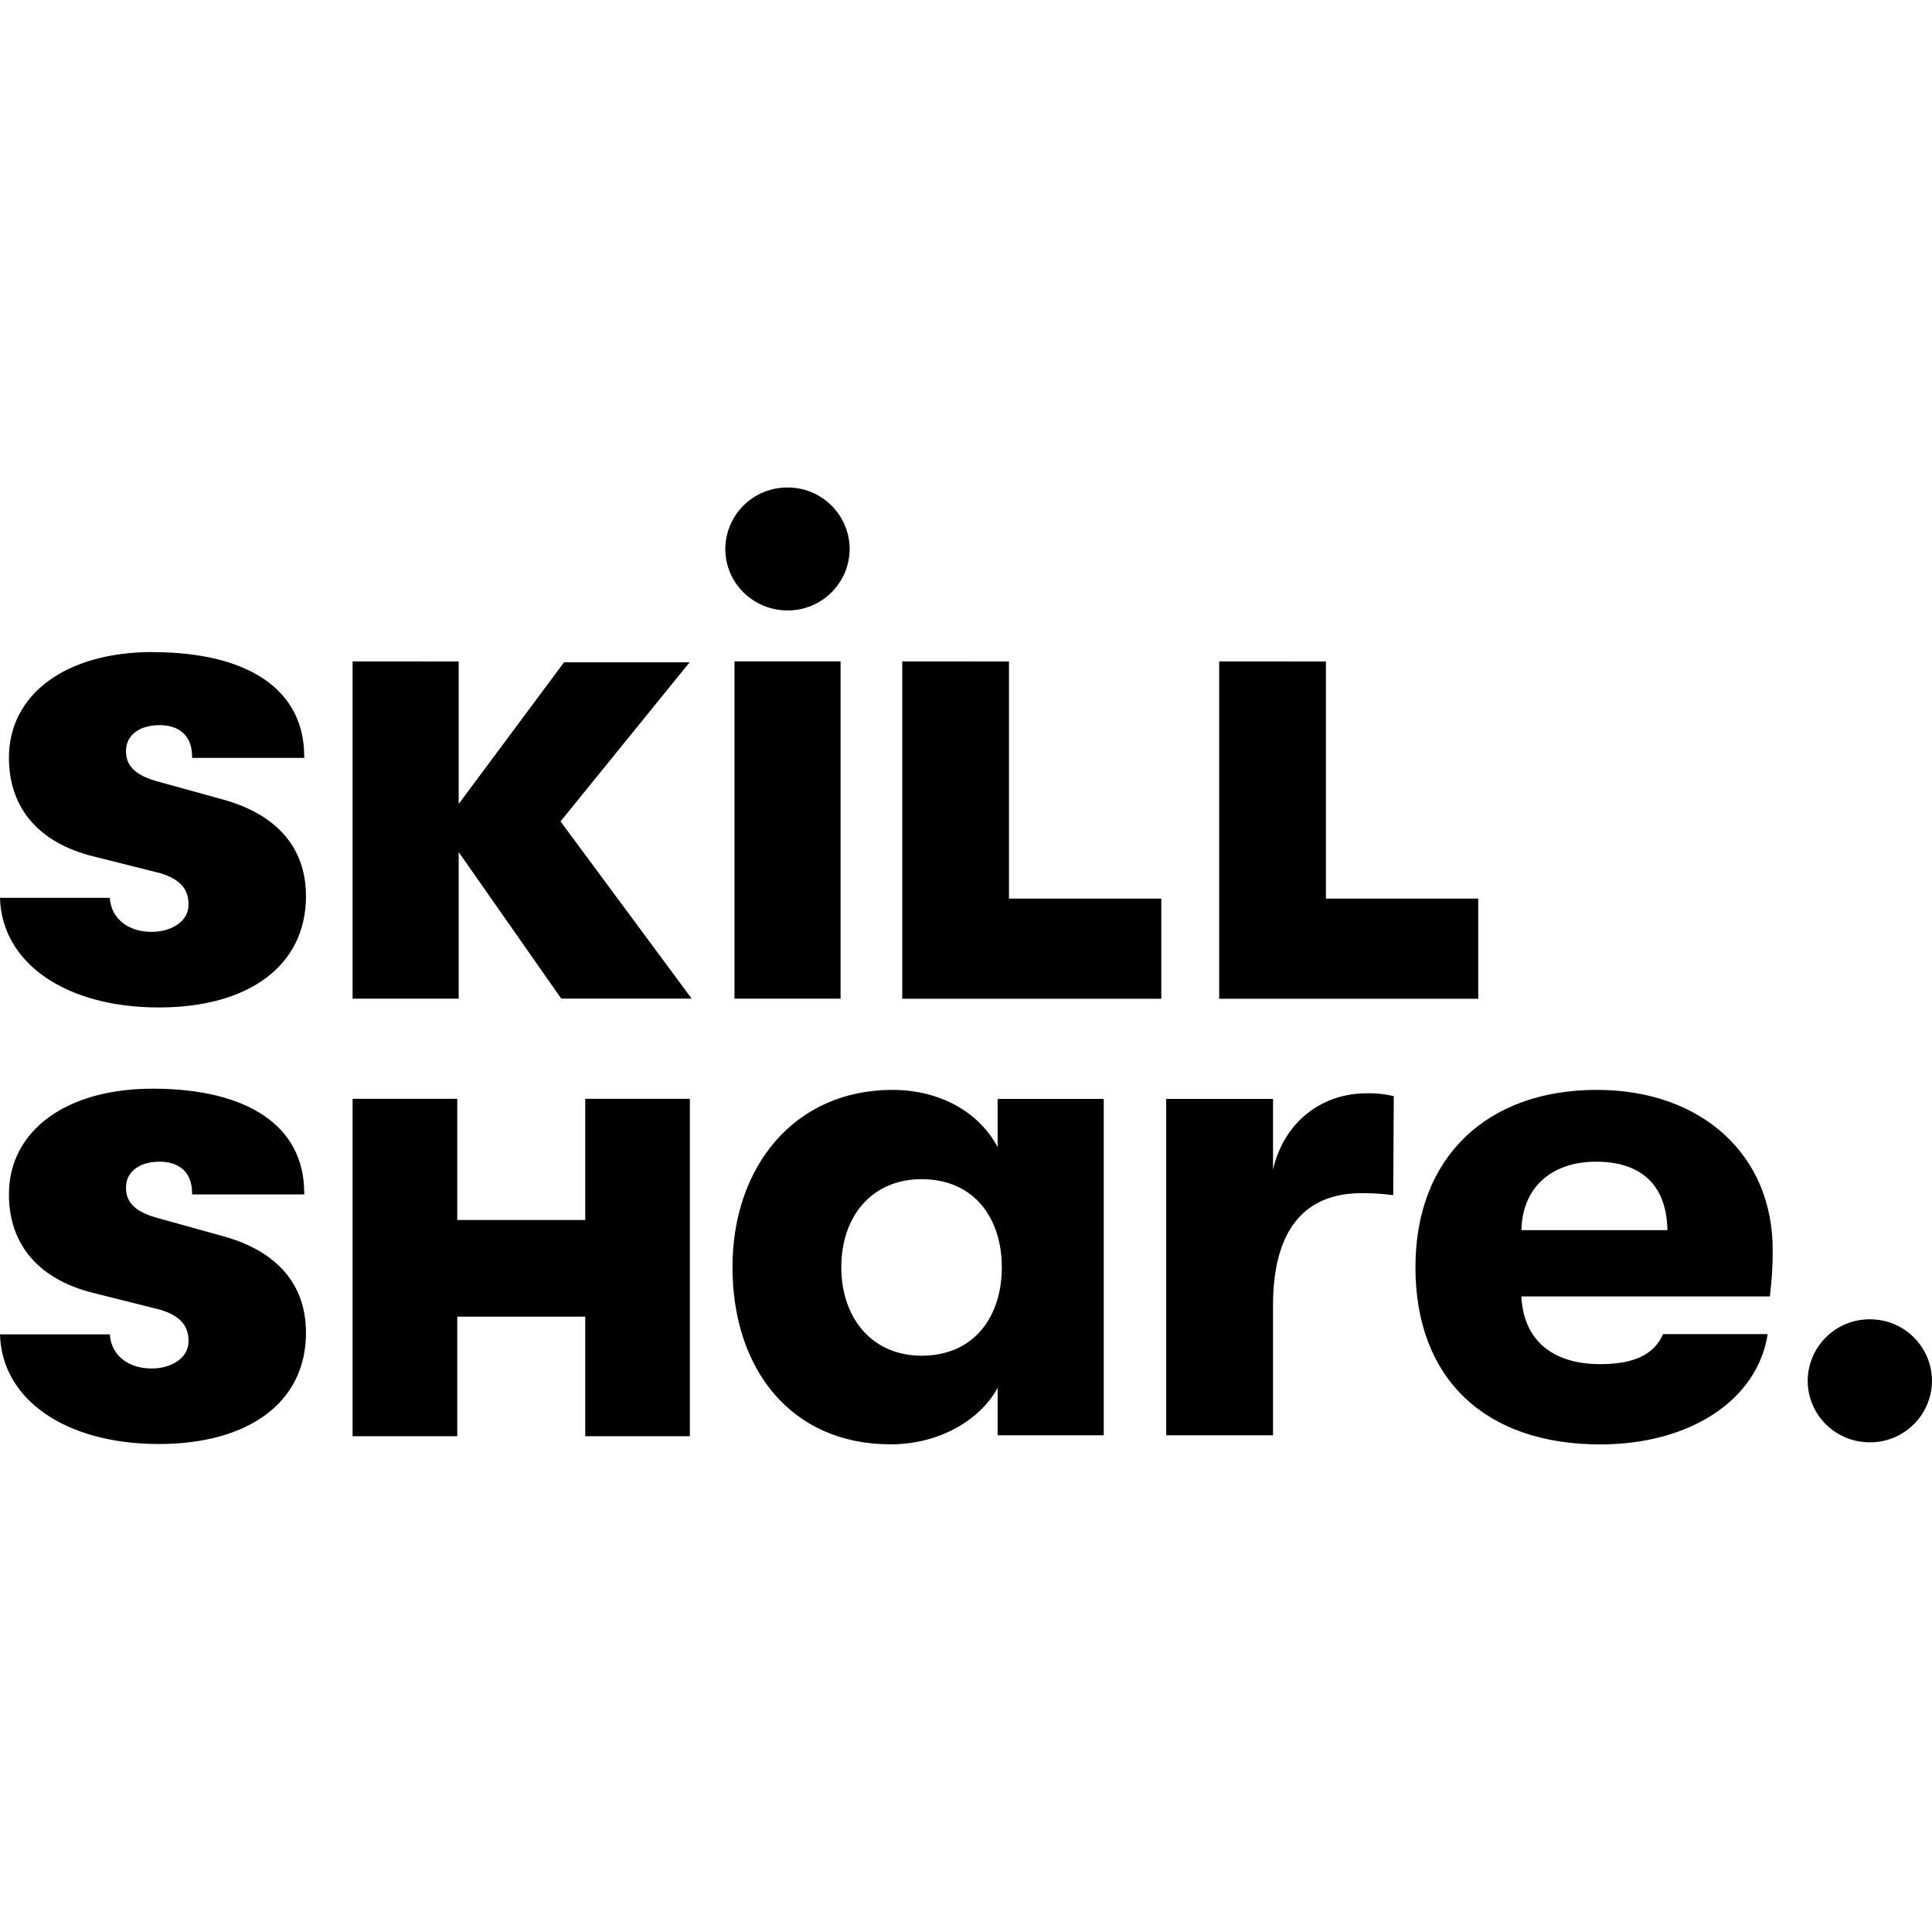
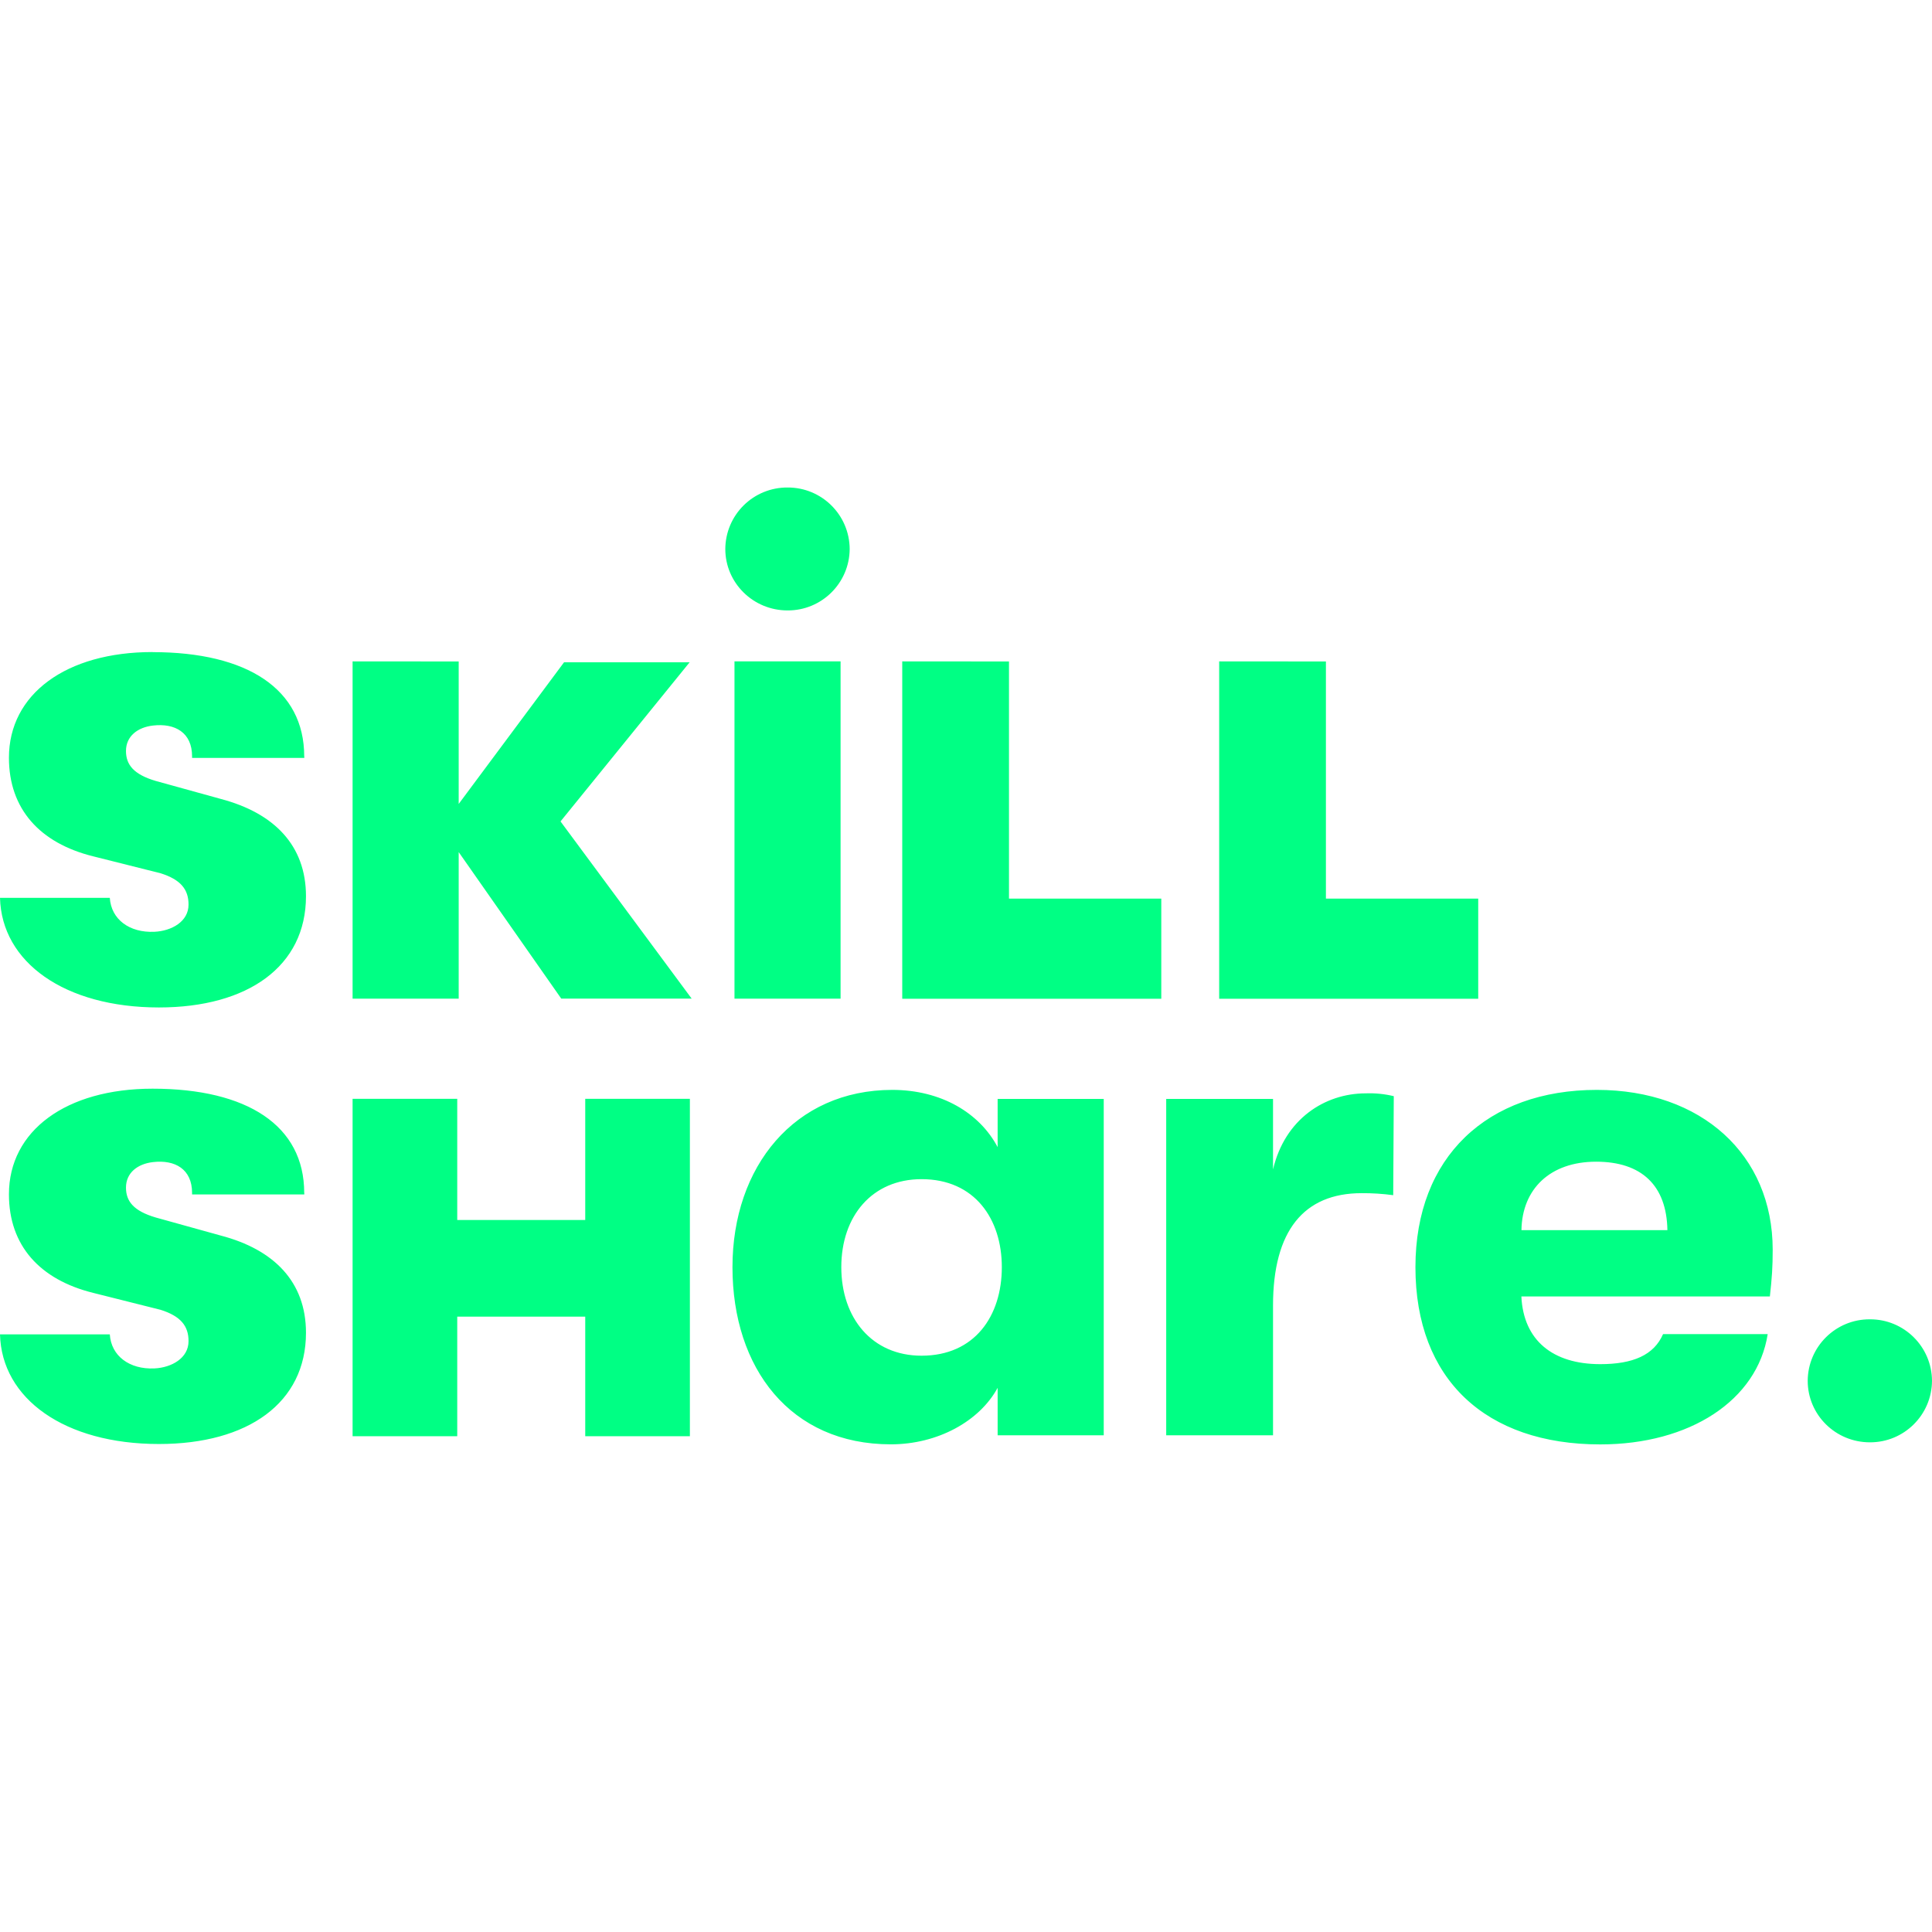
<svg xmlns="http://www.w3.org/2000/svg" viewBox="0 0 24 24" role="img" aria-label="Skillshare">
-   <path fill="currentColor" d="M9.783 6.056a.768.768 0 0 0-.773.764c0 .421.346.763.773.763a.768.768 0 0 0 .772-.763.768.768 0 0 0-.772-.764zM1.895 8.1C.821 8.1.111 8.622.111 9.413c0 .634.381 1.06 1.048 1.225l.836.21c.248.078.348.2.347.39 0 .21-.21.327-.424.337-.31.014-.537-.154-.554-.422H0c.02.8.802 1.362 1.974 1.362 1.108 0 1.827-.513 1.827-1.382 0-.634-.399-1.034-1.057-1.208l-.81-.224c-.274-.081-.369-.202-.369-.372 0-.185.146-.294.335-.316.274-.032.486.087.486.382v.02H3.78v-.02h-.001c0-.834-.706-1.294-1.884-1.294zm2.485.116v4.19h1.318v-1.821l1.274 1.82h1.62l-1.629-2.201 1.604-1.977h-1.56l-1.309 1.76v-1.77zm4.744 0v4.19h1.318v-4.19zm2.084 0v4.191h3.218v-1.244h-1.892V8.217zm3.937 0v4.191h3.218v-1.244h-1.892V8.217zm-13.25 5.308c-1.074 0-1.784.522-1.784 1.312 0 .635.381 1.06 1.048 1.225l.836.21c.248.078.348.2.347.39 0 .21-.21.328-.424.338-.31.014-.537-.155-.554-.423H0c.02.8.802 1.362 1.974 1.362 1.108 0 1.827-.512 1.827-1.382 0-.634-.399-1.034-1.057-1.207l-.81-.225c-.274-.081-.369-.201-.369-.371 0-.186.146-.295.335-.317.274-.032.486.087.486.383v.019H3.78v-.02h-.001c0-.834-.706-1.294-1.884-1.294zm9.19.015c-1.215 0-1.986.953-1.986 2.202 0 1.257.72 2.202 1.968 2.201.58 0 1.1-.286 1.326-.702v.59h1.318v-4.179h-1.318v.599c-.225-.425-.702-.711-1.309-.711zm8.751 0c-1.36 0-2.253.832-2.253 2.202 0 1.396.875 2.202 2.296 2.202 1.11 0 1.951-.546 2.08-1.37h-1.3c-.113.26-.373.373-.78.373-.59 0-.954-.295-.98-.841h3.087c.026-.234.035-.364.035-.581 0-1.179-.884-1.985-2.185-1.985zm-2.87.043c-.51 0-1.005.32-1.152.945v-.876h-1.327v4.179h1.327v-1.613c0-.927.382-1.395 1.1-1.395a2.8 2.8 0 0 1 .393.025l.007-1.23a1.28 1.28 0 0 0-.347-.035zM4.38 13.65v4.191h1.3v-1.485h1.59v1.485h1.3V13.65h-1.3v1.505H5.68V13.65zm15.448.781c.564 0 .876.295.885.85H18.9c.008-.511.356-.85.927-.85zm-8.38.217c.66 0 .997.494.997 1.093 0 .607-.337 1.1-.997 1.1-.616 0-.997-.468-.997-1.1 0-.634.382-1.093.997-1.093zm11.78 1.741a.768.768 0 0 0-.772.764c0 .422.345.764.772.764a.768.768 0 0 0 .772-.764.768.768 0 0 0-.772-.764z" />
+   <path fill="#00FF84" d="M9.783 6.056a.768.768 0 0 0-.773.764c0 .421.346.763.773.763a.768.768 0 0 0 .772-.763.768.768 0 0 0-.772-.764zM1.895 8.1C.821 8.1.111 8.622.111 9.413c0 .634.381 1.06 1.048 1.225l.836.21c.248.078.348.2.347.39 0 .21-.21.327-.424.337-.31.014-.537-.154-.554-.422H0c.02.8.802 1.362 1.974 1.362 1.108 0 1.827-.513 1.827-1.382 0-.634-.399-1.034-1.057-1.208l-.81-.224c-.274-.081-.369-.202-.369-.372 0-.185.146-.294.335-.316.274-.032.486.087.486.382v.02H3.78v-.02h-.001c0-.834-.706-1.294-1.884-1.294zm2.485.116v4.19h1.318v-1.821l1.274 1.82h1.62l-1.629-2.201 1.604-1.977h-1.56l-1.309 1.76v-1.77zm4.744 0v4.19h1.318v-4.19zm2.084 0v4.191h3.218v-1.244h-1.892V8.217zm3.937 0v4.191h3.218v-1.244h-1.892V8.217zm-13.25 5.308c-1.074 0-1.784.522-1.784 1.312 0 .635.381 1.06 1.048 1.225l.836.21c.248.078.348.2.347.39 0 .21-.21.328-.424.338-.31.014-.537-.155-.554-.423H0c.02.8.802 1.362 1.974 1.362 1.108 0 1.827-.512 1.827-1.382 0-.634-.399-1.034-1.057-1.207l-.81-.225c-.274-.081-.369-.201-.369-.371 0-.186.146-.295.335-.317.274-.032.486.087.486.383v.019H3.78v-.02h-.001c0-.834-.706-1.294-1.884-1.294zm9.19.015c-1.215 0-1.986.953-1.986 2.202 0 1.257.72 2.202 1.968 2.201.58 0 1.1-.286 1.326-.702v.59h1.318v-4.179h-1.318v.599c-.225-.425-.702-.711-1.309-.711zm8.751 0c-1.36 0-2.253.832-2.253 2.202 0 1.396.875 2.202 2.296 2.202 1.11 0 1.951-.546 2.08-1.37h-1.3c-.113.26-.373.373-.78.373-.59 0-.954-.295-.98-.841h3.087c.026-.234.035-.364.035-.581 0-1.179-.884-1.985-2.185-1.985zm-2.87.043c-.51 0-1.005.32-1.152.945v-.876h-1.327v4.179h1.327v-1.613c0-.927.382-1.395 1.1-1.395a2.8 2.8 0 0 1 .393.025l.007-1.23a1.28 1.28 0 0 0-.347-.035zM4.38 13.65v4.191h1.3v-1.485h1.59v1.485h1.3V13.65h-1.3v1.505H5.68V13.65zm15.448.781c.564 0 .876.295.885.85H18.9c.008-.511.356-.85.927-.85zm-8.38.217c.66 0 .997.494.997 1.093 0 .607-.337 1.1-.997 1.1-.616 0-.997-.468-.997-1.1 0-.634.382-1.093.997-1.093zm11.78 1.741a.768.768 0 0 0-.772.764c0 .422.345.764.772.764a.768.768 0 0 0 .772-.764.768.768 0 0 0-.772-.764z" />
</svg>
